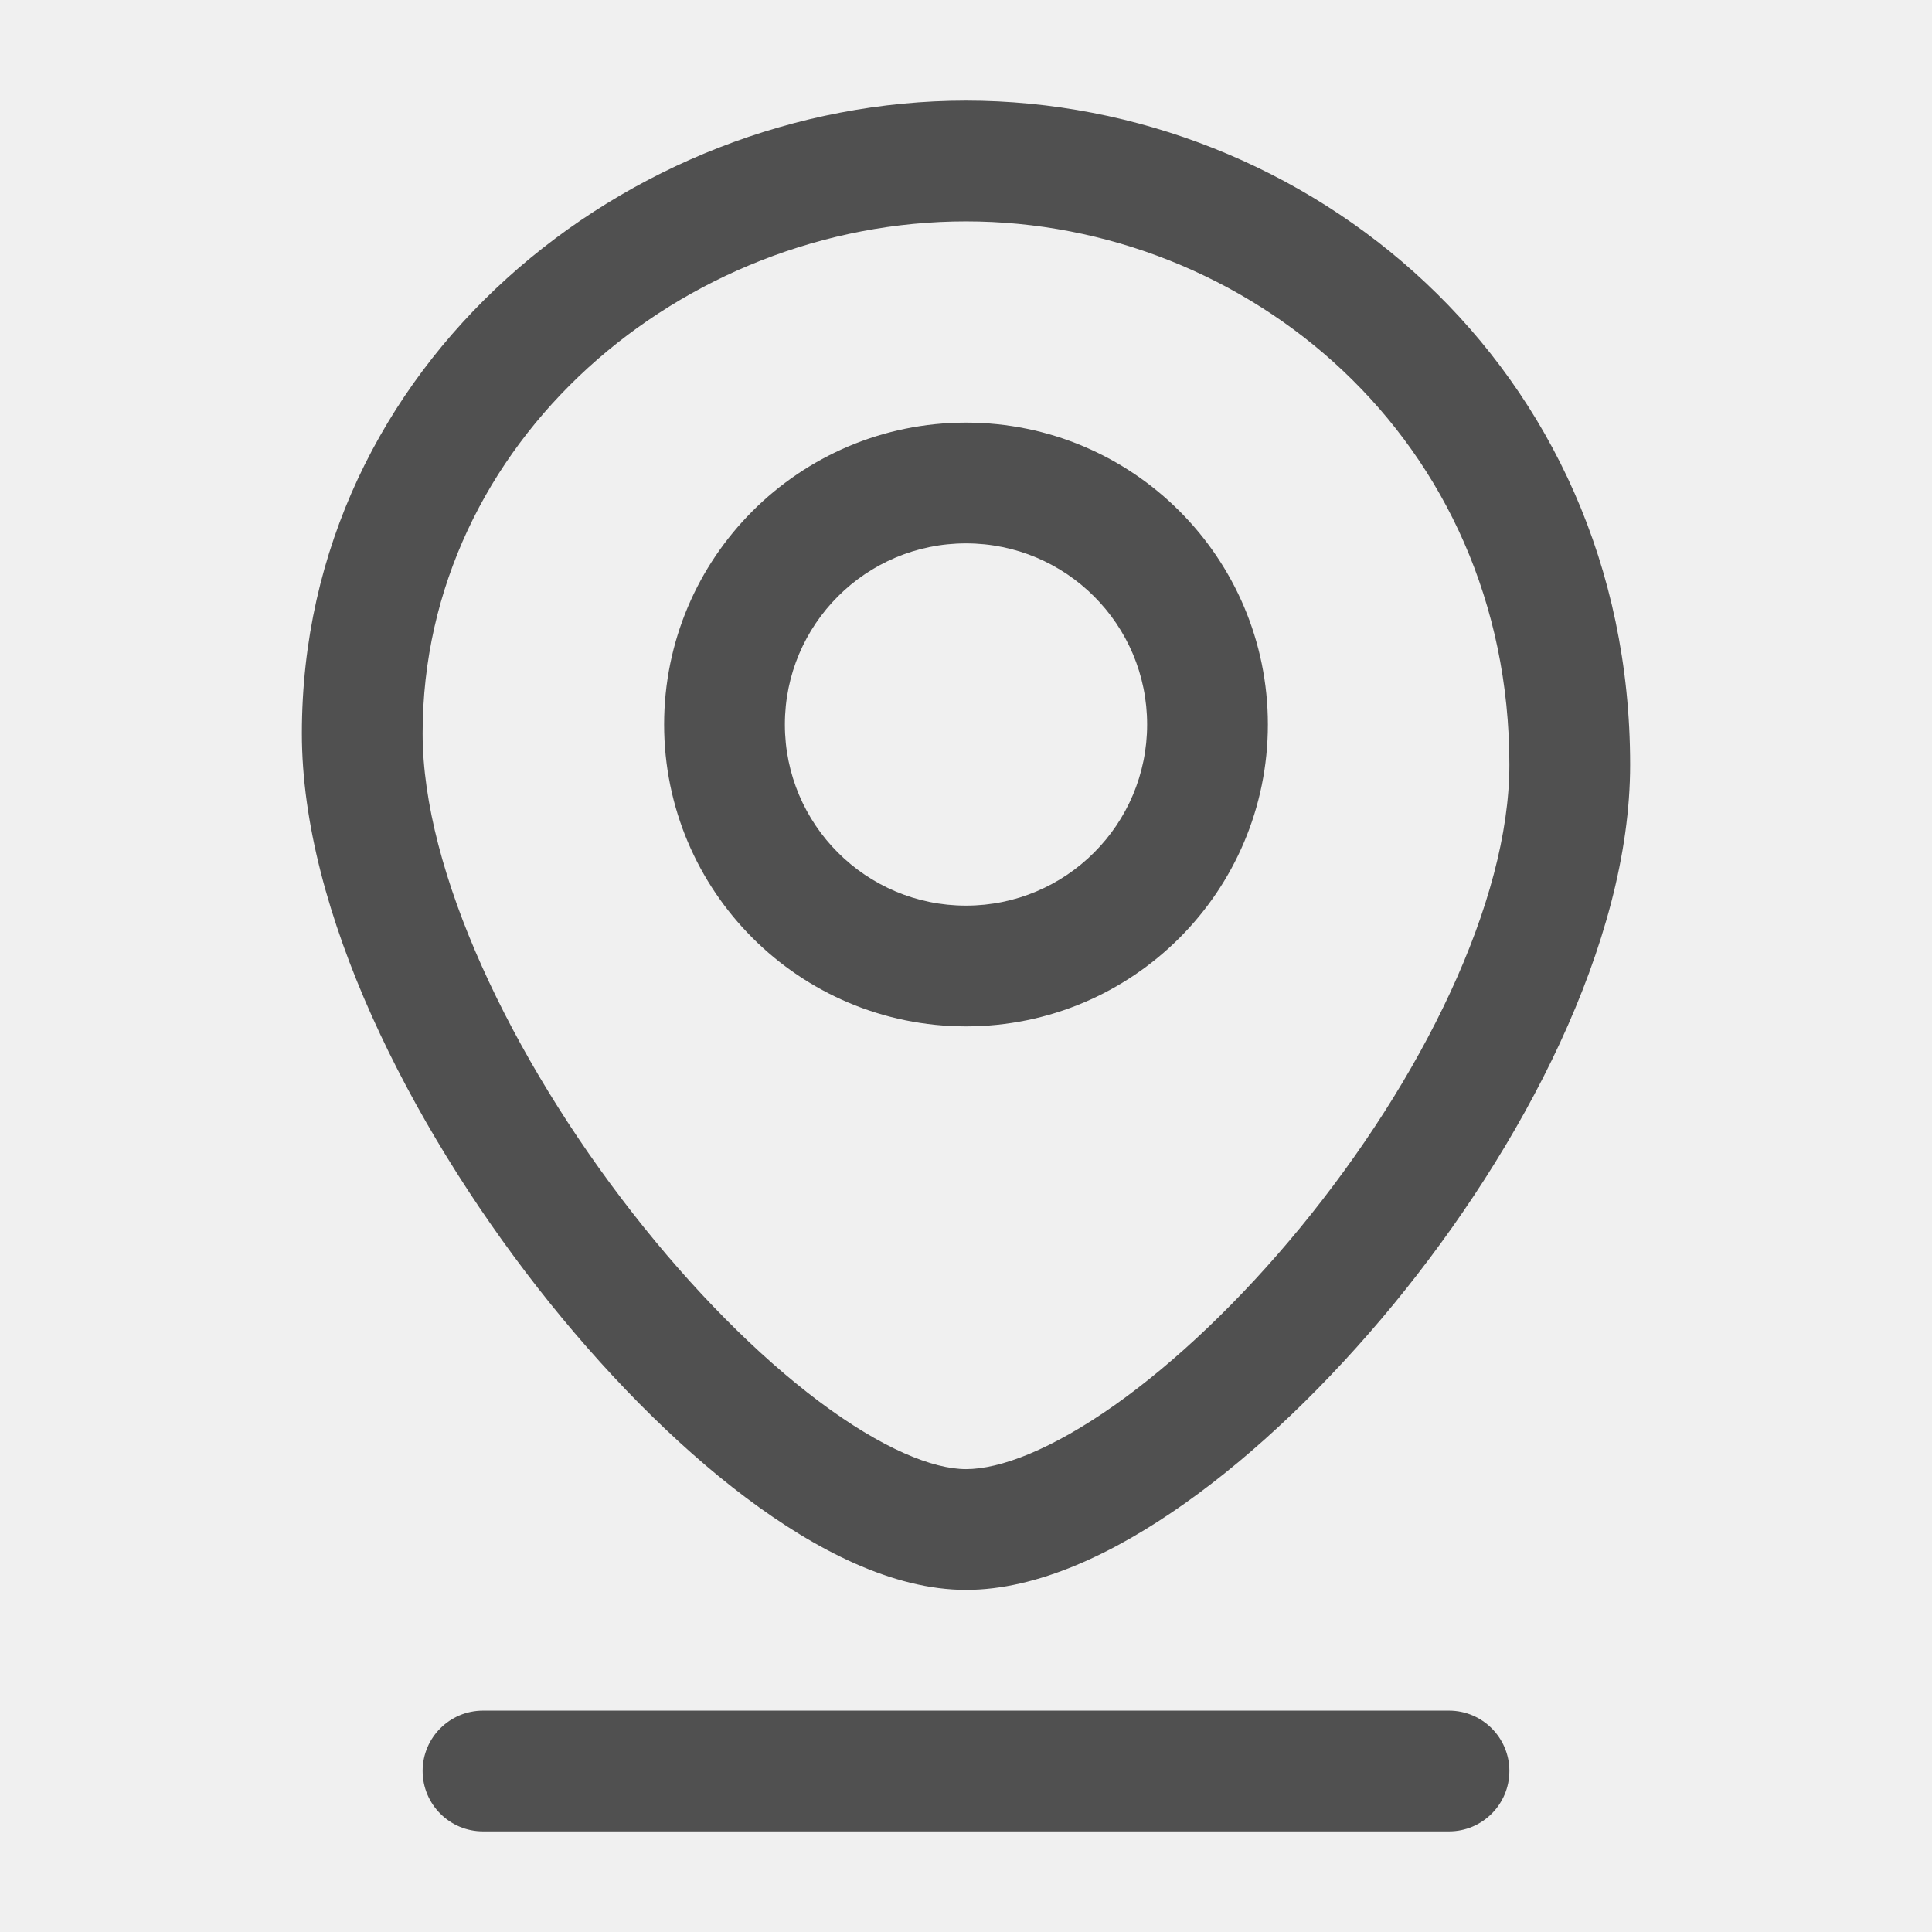
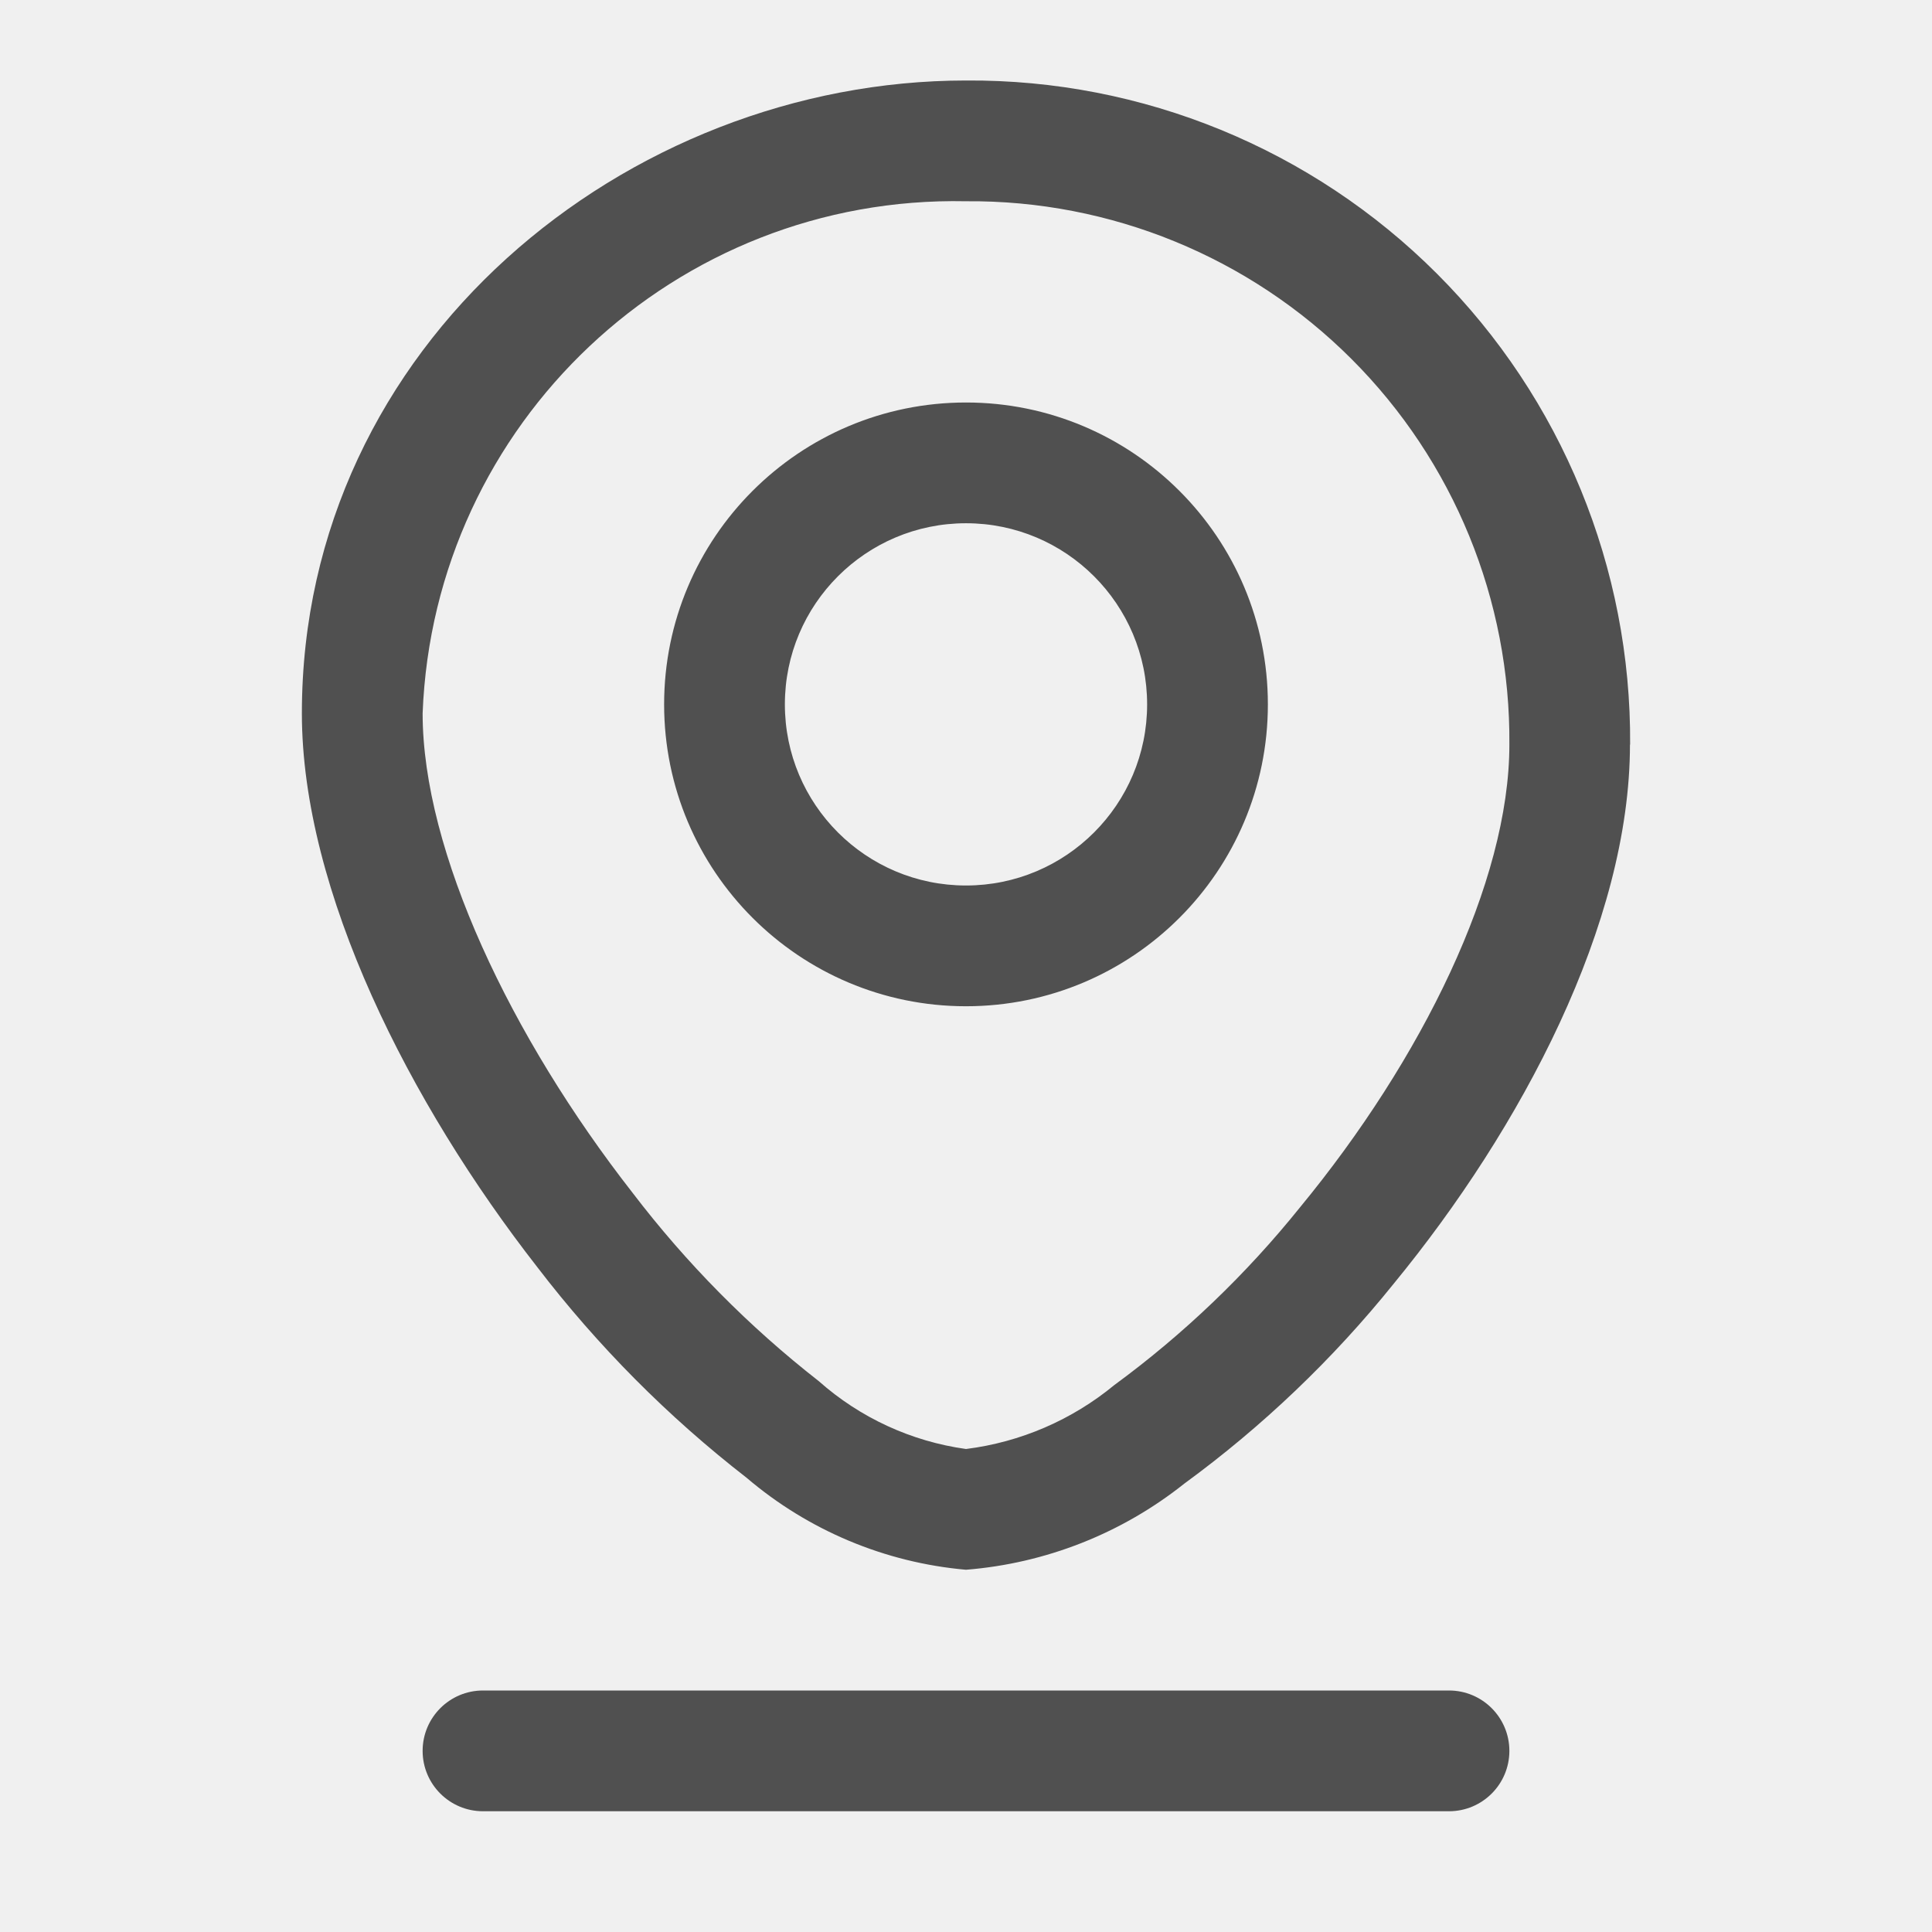
- <svg xmlns="http://www.w3.org/2000/svg" width="24" height="24" viewBox="0 0 24 24" fill="none">
-   <path d="M6 21.25C5.586 21.25 5.25 21.586 5.25 22C5.25 22.414 5.586 22.75 6 22.75V21.25ZM18 22.75C18.414 22.75 18.75 22.414 18.75 22C18.75 21.586 18.414 21.25 18 21.25V22.75ZM18.75 9.5C18.75 11.207 17.66 13.414 16.155 15.247C15.415 16.148 14.607 16.918 13.847 17.455C13.062 18.009 12.423 18.25 12 18.25V19.75C12.89 19.75 13.844 19.294 14.712 18.68C15.604 18.05 16.507 17.181 17.314 16.199C18.903 14.264 20.25 11.721 20.25 9.5H18.75ZM12 18.25C11.592 18.25 10.96 17.999 10.171 17.407C9.409 16.835 8.599 16.018 7.857 15.067C6.347 13.133 5.25 10.825 5.25 9.111H3.75C3.75 11.325 5.091 13.961 6.674 15.99C7.479 17.02 8.38 17.939 9.27 18.607C10.134 19.256 11.095 19.75 12 19.75V18.25ZM5.25 9.111C5.25 5.481 8.479 2.75 12 2.75V1.25C7.789 1.25 3.75 4.519 3.75 9.111H5.25ZM12 2.75C15.494 2.75 18.75 5.455 18.75 9.5H20.25C20.25 4.545 16.238 1.25 12 1.25V2.75ZM14.25 9C14.25 10.243 13.243 11.25 12 11.25V12.75C14.071 12.75 15.75 11.071 15.75 9H14.25ZM12 11.25C10.757 11.25 9.75 10.243 9.75 9H8.25C8.25 11.071 9.929 12.75 12 12.75V11.25ZM9.75 9C9.75 7.757 10.757 6.75 12 6.75V5.25C9.929 5.25 8.25 6.929 8.25 9H9.75ZM12 6.75C13.243 6.75 14.25 7.757 14.25 9H15.75C15.75 6.929 14.071 5.25 12 5.25V6.75ZM6 22.75H18V21.25H6V22.75Z" fill="#505050" />
+ <svg xmlns="http://www.w3.org/2000/svg" width="24" height="24" viewBox="0 0 24 24">
+   <g id="address" transform="translate(-10287 -3246)">
+     <rect id="Rectangle_44202" data-name="Rectangle 44202" width="24" height="24" transform="translate(10287 3246)" fill="#fff" opacity="0" />
+     <path id="address-2" data-name="address" d="M6,21.25a.75.75,0,0,0,0,1.5Zm12,1.5a.75.75,0,0,0,0-1.5ZM18.75,9.5c0,1.707-1.09,3.914-2.6,5.747a12.285,12.285,0,0,1-2.308,2.209A3.6,3.6,0,0,1,12,18.25v1.5a4.991,4.991,0,0,0,2.712-1.07,13.772,13.772,0,0,0,2.6-2.482c1.589-1.935,2.936-4.478,2.936-6.7ZM12,18.25a3.478,3.478,0,0,1-1.829-.843,12.9,12.9,0,0,1-2.314-2.341C6.347,13.133,5.25,10.825,5.25,9.111H3.75c0,2.213,1.341,4.85,2.924,6.879a14.376,14.376,0,0,0,2.6,2.617A4.855,4.855,0,0,0,12,19.75ZM5.25,9.111A6.618,6.618,0,0,1,12,2.75V1.25c-4.211,0-8.25,3.269-8.25,7.861ZM12,2.75A6.694,6.694,0,0,1,18.75,9.5h1.5A8.194,8.194,0,0,0,12,1.25ZM14.25,9A2.25,2.25,0,0,1,12,11.25v1.5A3.75,3.75,0,0,0,15.75,9ZM12,11.25A2.25,2.25,0,0,1,9.75,9H8.25A3.75,3.75,0,0,0,12,12.75ZM9.75,9A2.25,2.25,0,0,1,12,6.75V5.25A3.75,3.75,0,0,0,8.25,9ZM12,6.75A2.25,2.25,0,0,1,14.25,9h1.5A3.75,3.75,0,0,0,12,5.25Zm-6,16H18v-1.5H6Z" transform="translate(10287 3245.75)" fill="#505050" />
+   </g>
</svg>
